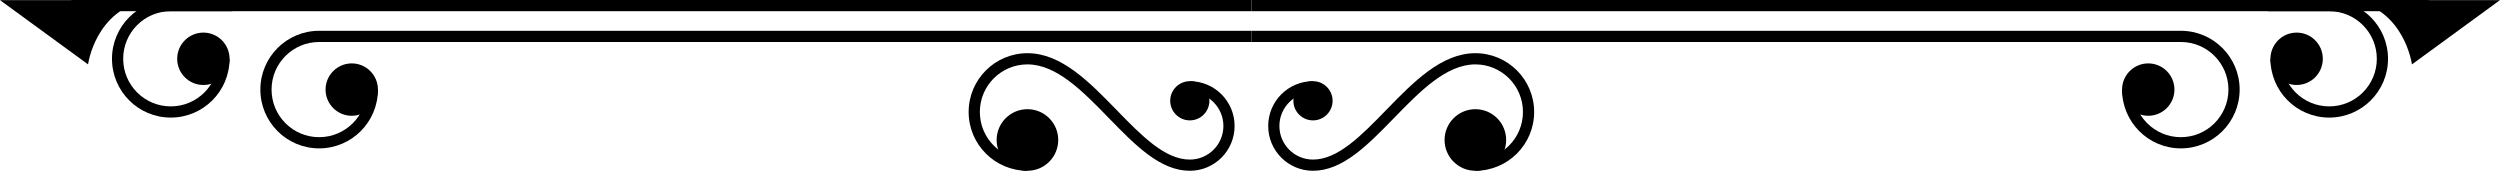
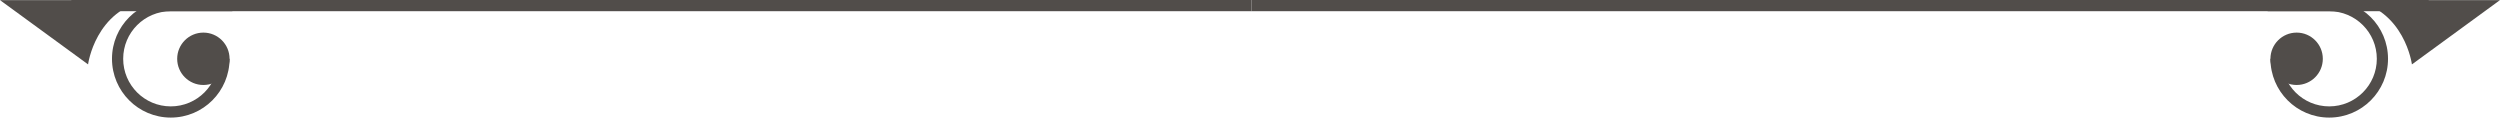
- <svg xmlns="http://www.w3.org/2000/svg" viewBox="0 0 1041.833 71.167">
-   <g id="Group_429" data-name="Group 429" transform="translate(1221.5 511) rotate(180)">
-     <g id="Group_34" data-name="Group 34">
-       <g id="Group_32" data-name="Group 32">
-         <path id="Path_26" data-name="Path 26" d="M700,498.167H312.667a24.5,24.5,0,1,1,24.5-24.5H332.5A19.833,19.833,0,1,0,312.667,493.5H700Z" />
-       </g>
-       <g id="Group_33" data-name="Group 33">
-         <circle id="Ellipse_13" data-name="Ellipse 13" cx="8.581" cy="8.581" r="8.581" transform="translate(315.758 479.758) rotate(-75.132)" />
-         <path id="Path_27" data-name="Path 27" d="M326.253,484.581a10.914,10.914,0,1,1,10.914-10.914A10.927,10.927,0,0,1,326.253,484.581Zm0-17.162a6.247,6.247,0,1,0,6.247,6.248A6.255,6.255,0,0,0,326.253,467.419Z" />
-       </g>
-     </g>
+ <svg xmlns="http://www.w3.org/2000/svg" viewBox="0 0 1041.833 49">
+   <defs>
+     <style>
+       .cls-1 {
+         fill: #514d4a;
+       }
+     </style>
+   </defs>
+   <g id="Group_423" data-name="Group 423" transform="translate(1221.5 511) rotate(180)">
    <g id="Group_37" data-name="Group 37">
      <g id="Group_35" data-name="Group 35">
-         <path id="Path_28" data-name="Path 28" d="M700,511H250.833a24.5,24.5,0,1,1,24.5-24.5h-4.666a19.833,19.833,0,1,0-19.834,19.833H700Z" />
+         <path id="Path_28" data-name="Path 28" class="cls-1" d="M700,511H250.833a24.5,24.5,0,1,1,24.5-24.5h-4.666a19.833,19.833,0,1,0-19.834,19.833H700Z" />
      </g>
      <g id="Group_36" data-name="Group 36">
-         <circle id="Ellipse_14" data-name="Ellipse 14" cx="8.581" cy="8.581" r="8.581" transform="translate(255.839 477.919)" />
-         <path id="Path_29" data-name="Path 29" d="M264.42,497.414A10.914,10.914,0,1,1,275.333,486.5,10.927,10.927,0,0,1,264.42,497.414Zm0-17.162a6.248,6.248,0,1,0,6.247,6.248A6.255,6.255,0,0,0,264.42,480.252Z" />
-       </g>
-     </g>
-     <g id="Group_41" data-name="Group 41">
-       <g id="Group_38" data-name="Group 38">
-         <path id="Path_30" data-name="Path 30" d="M606.667,488.833a24.5,24.5,0,0,1,0-49V444.5a19.833,19.833,0,1,0,0,39.667c12.154,0,23.161-11.313,33.807-22.253,11.049-11.355,21.485-22.081,33.859-22.081a18.667,18.667,0,0,1,0,37.334V472.5a14,14,0,0,0,0-28c-10.4,0-20.173,10.04-30.515,20.668C632.5,476.8,620.791,488.833,606.667,488.833Z" />
-       </g>
-       <g id="Group_39" data-name="Group 39">
-         <circle id="Ellipse_15" data-name="Ellipse 15" cx="10.5" cy="10.5" r="10.5" transform="translate(596.167 442.167)" />
-         <path id="Path_31" data-name="Path 31" d="M606.667,465.5A12.833,12.833,0,1,1,619.5,452.667,12.848,12.848,0,0,1,606.667,465.5Zm0-21a8.167,8.167,0,1,0,8.166,8.167A8.176,8.176,0,0,0,606.667,444.5Z" />
-       </g>
-       <g id="Group_40" data-name="Group 40">
-         <path id="Path_32" data-name="Path 32" d="M680.167,469a5.833,5.833,0,1,1-5.834-5.833A5.833,5.833,0,0,1,680.167,469Z" />
-         <path id="Path_33" data-name="Path 33" d="M674.333,477.167A8.167,8.167,0,1,1,682.5,469,8.176,8.176,0,0,1,674.333,477.167Zm0-11.667a3.5,3.5,0,1,0,3.5,3.5A3.5,3.5,0,0,0,674.333,465.5Z" />
+         <circle id="Ellipse_14" data-name="Ellipse 14" class="cls-1" cx="8.581" cy="8.581" r="8.581" transform="translate(255.839 477.919)" />
+         <path id="Path_29" data-name="Path 29" class="cls-1" d="M264.42,497.414A10.914,10.914,0,1,1,275.333,486.5,10.927,10.927,0,0,1,264.42,497.414Zm0-17.162a6.248,6.248,0,1,0,6.247,6.248A6.255,6.255,0,0,0,264.42,480.252Z" />
      </g>
    </g>
    <g id="Group_42" data-name="Group 42">
-       <rect id="Rectangle_4" data-name="Rectangle 4" width="67.105" height="4.667" transform="translate(209.395 506.333)" />
+       <rect id="Rectangle_4" data-name="Rectangle 4" class="cls-1" width="67.105" height="4.667" transform="translate(209.395 506.333)" />
    </g>
    <g id="Group_43" data-name="Group 43">
-       <path id="Path_34" data-name="Path 34" d="M241.172,510.951h-61.5l36.7-26.784S219.347,506.983,241.172,510.951Z" />
-     </g>
-     <g id="Group_46" data-name="Group 46">
-       <g id="Group_44" data-name="Group 44">
-         <path id="Path_35" data-name="Path 35" d="M1088.5,498.167H700V493.5h388.5a19.833,19.833,0,1,0-19.833-19.833H1064a24.5,24.5,0,1,1,24.5,24.5Z" />
-       </g>
-       <g id="Group_45" data-name="Group 45">
-         <circle id="Ellipse_16" data-name="Ellipse 16" cx="8.581" cy="8.581" r="8.581" transform="translate(1062.779 473.667) rotate(-45)" />
-         <path id="Path_36" data-name="Path 36" d="M1074.914,484.581a10.914,10.914,0,1,1,10.914-10.914A10.926,10.926,0,0,1,1074.914,484.581Zm0-17.162a6.247,6.247,0,1,0,6.248,6.248A6.254,6.254,0,0,0,1074.914,467.419Z" />
-       </g>
+       <path id="Path_34" data-name="Path 34" class="cls-1" d="M241.172,510.951h-61.5l36.7-26.784S219.347,506.983,241.172,510.951Z" />
    </g>
    <g id="Group_49" data-name="Group 49">
      <g id="Group_47" data-name="Group 47">
-         <path id="Path_37" data-name="Path 37" d="M1150.333,511H700v-4.667h450.333A19.833,19.833,0,1,0,1130.5,486.5h-4.667a24.5,24.5,0,1,1,24.5,24.5Z" />
+         <path id="Path_37" data-name="Path 37" class="cls-1" d="M1150.333,511H700v-4.667h450.333A19.833,19.833,0,1,0,1130.5,486.5h-4.667a24.5,24.5,0,1,1,24.5,24.5Z" />
      </g>
      <g id="Group_48" data-name="Group 48">
-         <circle id="Ellipse_17" data-name="Ellipse 17" cx="8.581" cy="8.581" r="8.581" transform="translate(1128.167 477.919)" />
-         <path id="Path_38" data-name="Path 38" d="M1136.747,497.414a10.914,10.914,0,1,1,10.915-10.914A10.926,10.926,0,0,1,1136.747,497.414Zm0-17.162a6.248,6.248,0,1,0,6.248,6.248A6.255,6.255,0,0,0,1136.747,480.252Z" />
-       </g>
-     </g>
-     <g id="Group_53" data-name="Group 53">
-       <g id="Group_50" data-name="Group 50">
-         <path id="Path_39" data-name="Path 39" d="M793.333,488.833c-14.124,0-25.83-12.03-37.151-23.665C745.839,454.54,736.07,444.5,725.667,444.5a14,14,0,0,0,0,28v4.667a18.667,18.667,0,0,1,0-37.334c12.374,0,22.81,10.726,33.859,22.081,10.646,10.94,21.653,22.253,33.807,22.253a19.833,19.833,0,1,0,0-39.667v-4.667a24.5,24.5,0,0,1,0,49Z" />
-       </g>
-       <g id="Group_51" data-name="Group 51">
-         <circle id="Ellipse_18" data-name="Ellipse 18" cx="10.5" cy="10.5" r="10.5" transform="translate(782.833 442.167)" />
-         <path id="Path_40" data-name="Path 40" d="M793.333,465.5a12.833,12.833,0,1,1,12.834-12.833A12.848,12.848,0,0,1,793.333,465.5Zm0-21a8.167,8.167,0,1,0,8.167,8.167A8.176,8.176,0,0,0,793.333,444.5Z" />
-       </g>
-       <g id="Group_52" data-name="Group 52">
-         <circle id="Ellipse_19" data-name="Ellipse 19" cx="5.833" cy="5.833" r="5.833" transform="translate(719.833 463.167)" />
-         <path id="Path_41" data-name="Path 41" d="M725.667,477.167A8.167,8.167,0,1,1,733.833,469,8.177,8.177,0,0,1,725.667,477.167Zm0-11.667a3.5,3.5,0,1,0,3.5,3.5A3.5,3.5,0,0,0,725.667,465.5Z" />
+         <circle id="Ellipse_17" data-name="Ellipse 17" class="cls-1" cx="8.581" cy="8.581" r="8.581" transform="translate(1128.167 477.919)" />
+         <path id="Path_38" data-name="Path 38" class="cls-1" d="M1136.747,497.414a10.914,10.914,0,1,1,10.915-10.914A10.926,10.926,0,0,1,1136.747,497.414Zm0-17.162a6.248,6.248,0,1,0,6.248,6.248A6.255,6.255,0,0,0,1136.747,480.252Z" />
      </g>
    </g>
    <g id="Group_54" data-name="Group 54">
-       <rect id="Rectangle_5" data-name="Rectangle 5" width="67.105" height="4.667" transform="translate(1124.667 506.333)" />
+       <rect id="Rectangle_5" data-name="Rectangle 5" class="cls-1" width="67.105" height="4.667" transform="translate(1124.667 506.333)" />
    </g>
    <g id="Group_55" data-name="Group 55">
-       <path id="Path_42" data-name="Path 42" d="M1159.995,510.951H1221.5l-36.7-26.784S1181.819,506.983,1159.995,510.951Z" />
+       <path id="Path_42" data-name="Path 42" class="cls-1" d="M1159.995,510.951H1221.5l-36.7-26.784S1181.819,506.983,1159.995,510.951Z" />
    </g>
  </g>
</svg>
